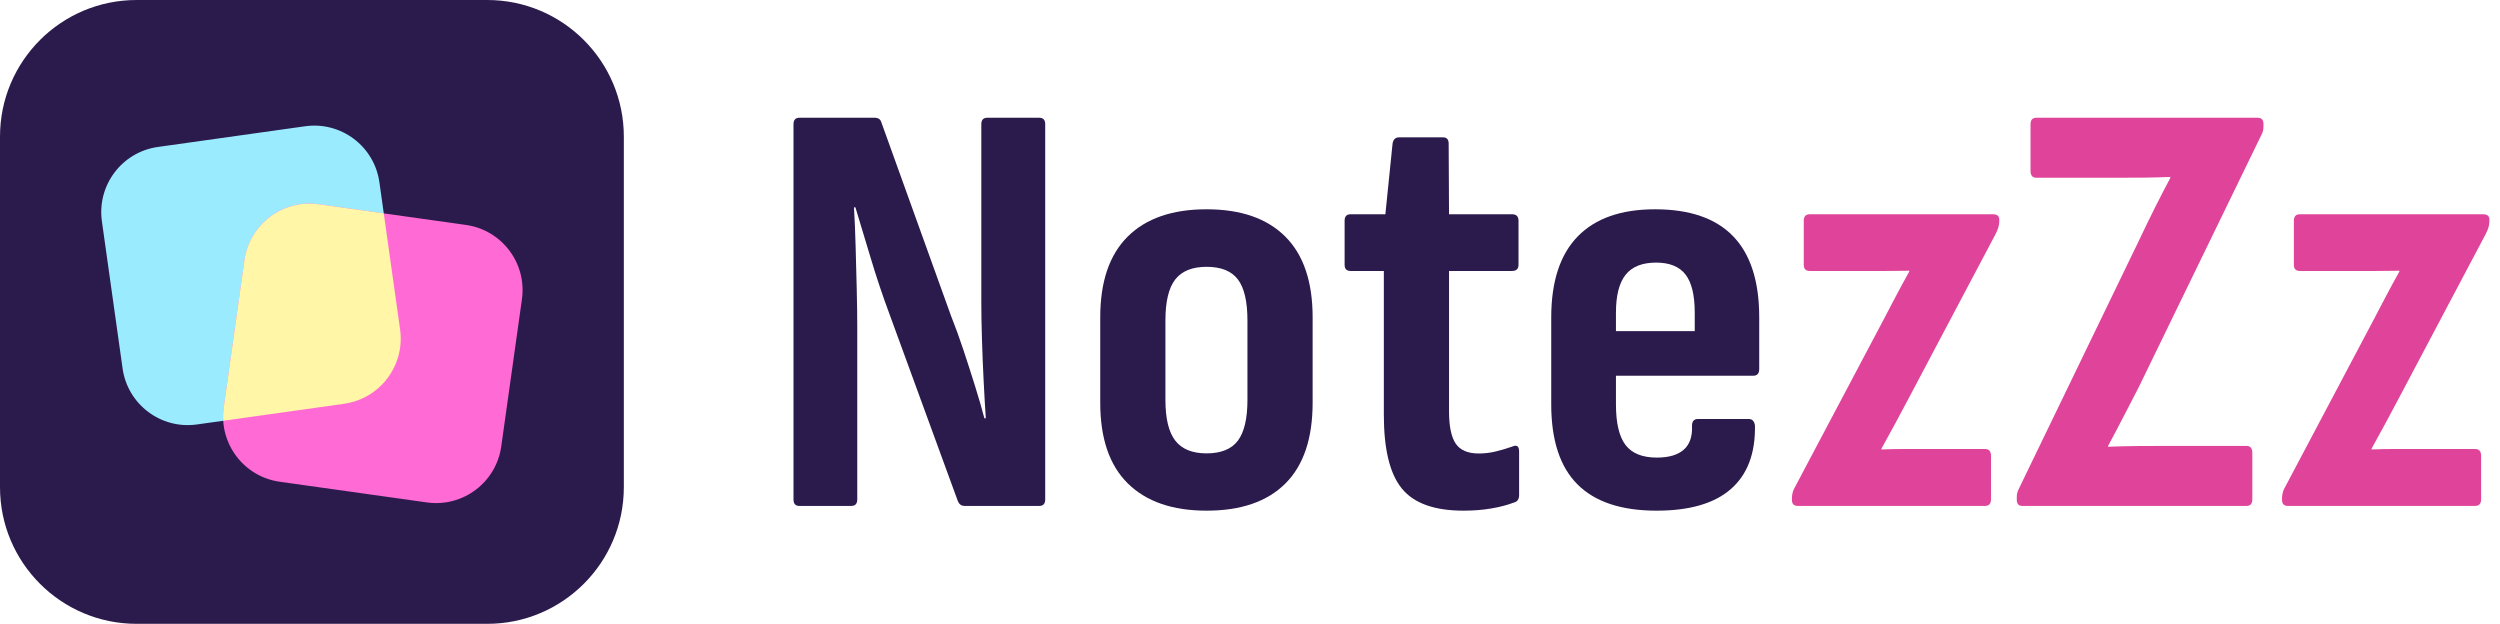
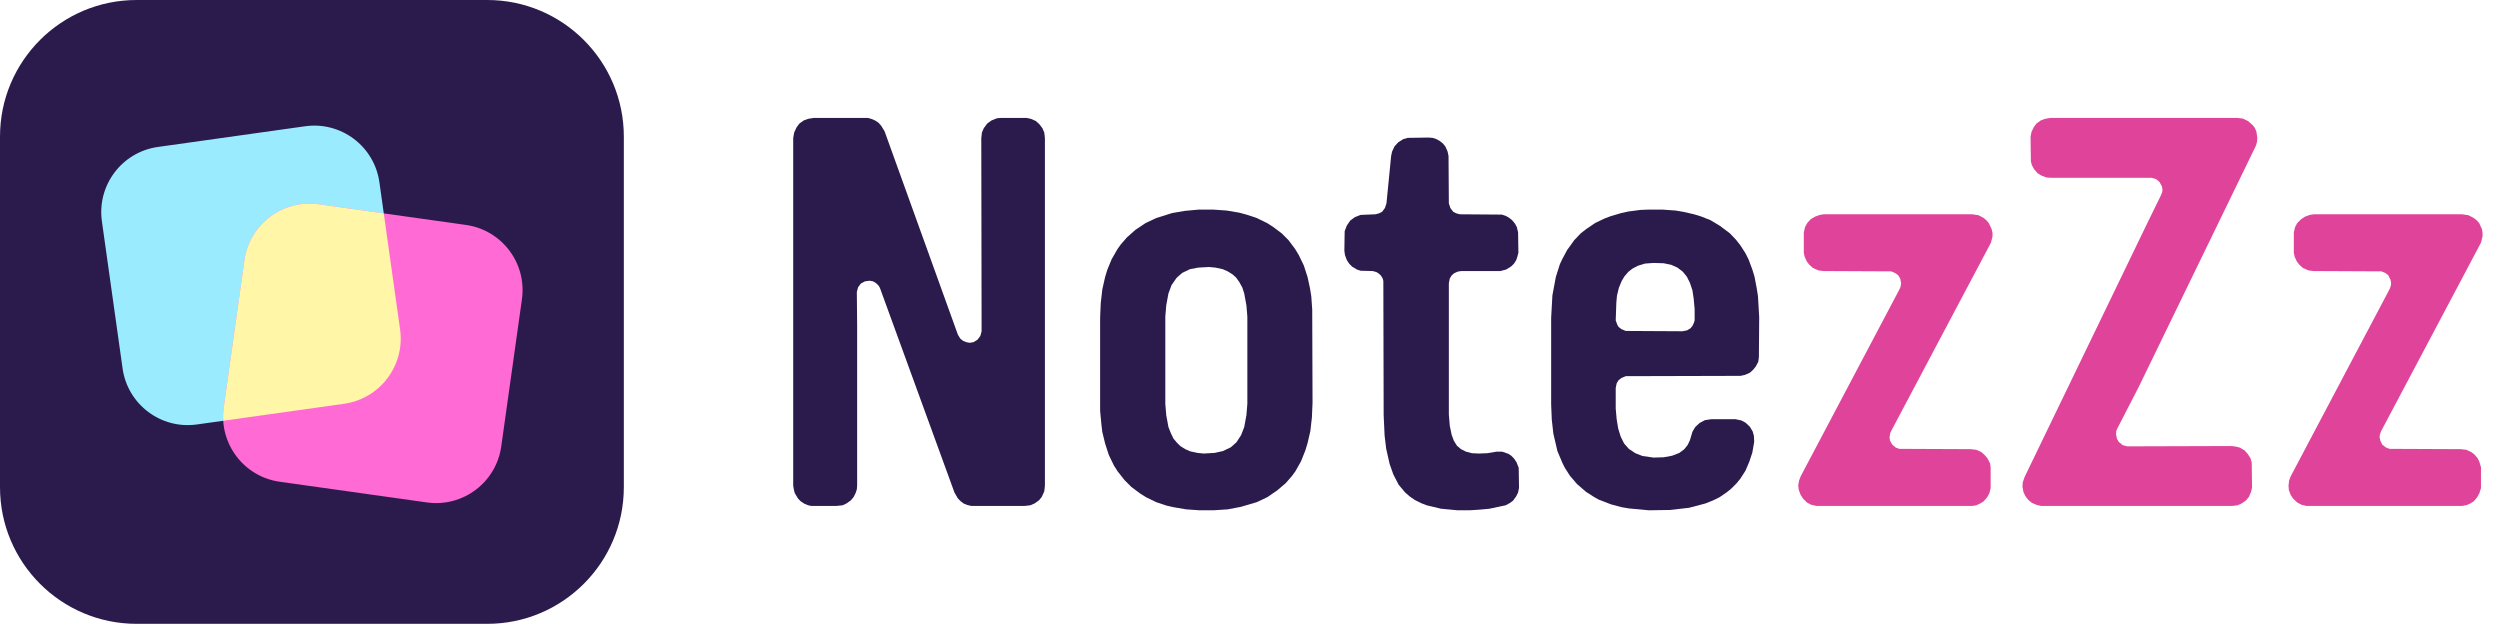
<svg xmlns="http://www.w3.org/2000/svg" viewBox="0 0 801.5 200">
  <defs>
-     <clipPath id="lhov">
+     <clipPath id="lkov">
      <path d="M129.59 120.61 L250.40 103.63 A54 54 0 0 1 311.39 149.59 L328.37 270.40 A54 54 0 0 1 282.41 331.39 L161.60 348.37 A54 54 0 0 1 100.61 302.41 L83.63 181.60 A54 54 0 0 1 129.59 120.61 Z" />
    </clipPath>
  </defs>
  <rect width="200" height="200" rx="43.8" fill="#2B1B4D" />
  <g transform="scale(0.390625)">
    <path d="M129.59 120.61 L250.40 103.63 A54 54 0 0 1 311.39 149.59 L328.37 270.40 A54 54 0 0 1 282.41 331.39 L161.60 348.37 A54 54 0 0 1 100.61 302.41 L83.63 181.60 A54 54 0 0 1 129.59 120.61 Z" fill="#9BEBFF" />
    <path d="M261.60 167.63 L382.41 184.61 A54 54 0 0 1 428.37 245.60 L411.39 366.41 A54 54 0 0 1 350.40 412.37 L229.59 395.39 A54 54 0 0 1 183.63 334.40 L200.61 213.59 A54 54 0 0 1 261.60 167.63 Z" fill="#FF6AD5" />
-     <g clip-path="url(#lhov)">
+     <g clip-path="url(#lkov)">
      <path d="M261.60 167.63 L382.41 184.61 A54 54 0 0 1 428.37 245.60 L411.39 366.41 A54 54 0 0 1 350.40 412.37 L229.59 395.39 A54 54 0 0 1 183.63 334.40 L200.61 213.59 A54 54 0 0 1 261.60 167.63 Z" fill="#FFF6A8" />
    </g>
  </g>
  <g transform="translate(244.0 162.2)">
-     <path d="M12.251 0.0Q10.395 0.0 10.395 -2.086V-122.364Q10.395 -124.45 12.291 -124.45H36.393Q38.138 -124.45 38.554 -123.009L60.867 -61.029Q62.922 -55.895 64.899 -49.928Q66.876 -43.961 68.643 -38.298Q70.411 -32.636 71.59 -28.111H72.046Q71.705 -33.166 71.365 -39.886Q71.024 -46.605 70.817 -53.381Q70.609 -60.158 70.609 -65.098V-122.364Q70.609 -124.45 72.505 -124.45H89.197Q91.093 -124.45 91.093 -122.364V-2.086Q91.093 0.0 89.197 0.0H65.285Q63.769 0.0 63.124 -1.441L41.079 -61.743Q37.845 -70.455 35.183 -79.349Q32.521 -88.244 30.237 -95.737H29.782Q30.123 -90.262 30.311 -83.314Q30.499 -76.365 30.669 -69.511Q30.839 -62.657 30.839 -56.993V-2.086Q30.839 0.0 28.907 0.0Z" fill="#2B1B4D" />
-     <path d="M142.821 1.52Q126.457 1.52 117.596 -7.196Q108.736 -15.912 108.736 -33.084V-60.46Q108.736 -77.595 117.539 -86.349Q126.342 -95.103 142.821 -95.103Q159.299 -95.103 168.065 -86.349Q176.83 -77.595 176.83 -60.46V-33.084Q176.83 -15.912 168.102 -7.196Q159.374 1.52 142.821 1.52ZM142.821 -16.85Q149.795 -16.85 152.863 -20.927Q155.931 -25.005 155.931 -33.994V-59.474Q155.931 -68.578 152.863 -72.618Q149.795 -76.657 142.821 -76.657Q135.961 -76.657 132.798 -72.618Q129.635 -68.578 129.635 -59.474V-33.994Q129.635 -25.005 132.798 -20.927Q135.961 -16.85 142.821 -16.85Z" fill="#2B1B4D" />
-     <path d="M225.185 1.52Q211.228 1.52 205.443 -5.559Q199.658 -12.639 199.658 -29.185V-75.327H188.979Q187.083 -75.327 187.083 -77.299V-91.422Q187.083 -93.508 188.979 -93.508H200.149L202.461 -116.197Q202.801 -118.168 204.547 -118.168H218.662Q220.443 -118.168 220.443 -116.122L220.558 -93.508H240.75Q242.836 -93.508 242.836 -91.422V-77.299Q242.836 -75.327 240.75 -75.327H220.558V-30.392Q220.558 -23.124 222.707 -19.968Q224.857 -16.811 230.106 -16.811Q232.845 -16.811 235.527 -17.458Q238.208 -18.105 240.789 -19.016Q243.026 -20.041 243.026 -17.424V-3.452Q243.026 -1.516 241.395 -1.1Q238.244 0.115 234.088 0.817Q229.931 1.52 225.185 1.52Z" fill="#2B1B4D" />
-     <path d="M287.106 1.52Q270.18 1.52 261.753 -6.895Q253.326 -15.311 253.326 -32.557V-60.428Q253.326 -77.674 261.808 -86.389Q270.291 -95.103 286.611 -95.103Q303.307 -95.103 311.657 -86.444Q320.007 -77.785 320.007 -60.472V-43.898Q320.007 -41.737 318.076 -41.737H274.075V-32.538Q274.075 -23.54 277.162 -19.518Q280.25 -15.497 287.185 -15.497Q292.936 -15.497 295.812 -18.03Q298.688 -20.563 298.458 -25.701Q298.458 -27.867 300.354 -27.867H316.67Q318.337 -27.867 318.642 -25.781Q318.871 -12.382 310.937 -5.431Q303.002 1.52 287.106 1.52ZM274.075 -56.042H299.333V-61.968Q299.333 -70.352 296.38 -74.181Q293.427 -78.011 286.951 -78.011Q280.285 -78.011 277.18 -74.124Q274.075 -70.237 274.075 -61.968Z" fill="#2B1B4D" />
-     <path d="M332.389 0.0Q330.493 0.0 330.493 -1.896V-2.426Q330.493 -4.057 331.138 -5.423L359.413 -58.841Q361.578 -62.981 363.724 -67.064Q365.869 -71.147 368.109 -75.137V-75.403Q364.159 -75.327 360.753 -75.327Q357.347 -75.327 353.808 -75.327H336.185Q334.289 -75.327 334.289 -77.299V-91.422Q334.289 -93.508 336.185 -93.508H394.919Q396.965 -93.508 396.965 -91.802V-91.156Q396.965 -89.45 395.793 -87.182L368.35 -35.312Q366.185 -31.172 363.887 -26.936Q361.589 -22.701 359.199 -18.37V-18.105Q363.224 -18.256 366.286 -18.256Q369.348 -18.256 373.072 -18.256H392.342Q394.313 -18.256 394.313 -16.094V-2.086Q394.313 0.0 392.342 0.0Z" fill="#E0439A" />
-     <path d="M404.36 0.0Q402.578 0.0 402.578 -1.971V-2.802Q402.578 -4.243 403.224 -5.458L441.913 -85.417Q444.268 -90.432 446.793 -95.465Q449.319 -100.498 451.789 -105.138V-105.478Q447.609 -105.288 443.146 -105.25Q438.683 -105.213 434.313 -105.213H408.884Q406.988 -105.213 406.988 -107.414V-122.364Q406.988 -124.45 408.884 -124.45H479.77Q481.666 -124.45 481.666 -122.479V-121.648Q481.666 -121.002 481.533 -120.32Q481.4 -119.637 481.02 -118.992L441.722 -38.15Q439.252 -33.404 436.766 -28.563Q434.28 -23.722 431.85 -19.237V-18.972Q436.604 -19.162 440.972 -19.2Q445.34 -19.237 449.825 -19.237H476.199Q478.095 -19.237 478.095 -17.036V-2.086Q478.095 0.0 476.199 0.0Z" fill="#E0439A" />
-     <path d="M489.519 0.0Q487.623 0.0 487.623 -1.896V-2.426Q487.623 -4.057 488.268 -5.423L516.543 -58.841Q518.708 -62.981 520.854 -67.064Q522.999 -71.147 525.239 -75.137V-75.403Q521.289 -75.327 517.883 -75.327Q514.477 -75.327 510.938 -75.327H493.315Q491.419 -75.327 491.419 -77.299V-91.422Q491.419 -93.508 493.315 -93.508H552.049Q554.095 -93.508 554.095 -91.802V-91.156Q554.095 -89.45 552.923 -87.182L525.48 -35.312Q523.315 -31.172 521.017 -26.936Q518.719 -22.701 516.329 -18.37V-18.105Q520.354 -18.256 523.416 -18.256Q526.478 -18.256 530.202 -18.256H549.472Q551.443 -18.256 551.443 -16.094V-2.086Q551.443 0.0 549.472 0.0Z" fill="#E0439A" />
+     <path d="M10.3 -6.5 L10.5 -5.3 L10.8 -4.1 L11.9 -2.3 L12.8 -1.4 L13.9 -0.7 L15.1 -0.2 L16.1 -0.0 L24.2 0.0 L26.1 -0.2 L27.4 -0.8 L28.8 -1.8 L29.7 -2.9 L30.3 -4.1 L30.7 -5.3 L30.8 -6.5 L30.8 -57.8 L30.7 -68.6 L31.1 -70.1 L32.0 -71.3 L33.3 -72.0 L34.8 -72.2 L35.9 -72.0 L36.9 -71.4 L37.7 -70.6 L38.1 -69.9 L62.0 -4.3 L63.1 -2.4 L64.0 -1.5 L64.9 -0.8 L66.1 -0.3 L67.4 -0.0 L84.5 -0.0 L86.3 -0.2 L87.7 -0.8 L89.1 -1.8 L90.0 -2.9 L90.8 -4.7 L91.0 -6.5 L91.0 -117.9 L90.8 -119.7 L90.2 -121.1 L89.2 -122.4 L88.1 -123.4 L86.5 -124.1 L85.1 -124.4 L77.1 -124.4 L75.7 -124.3 L73.9 -123.6 L72.5 -122.6 L71.4 -121.1 L70.8 -119.7 L70.6 -117.9 L70.7 -56.0 L70.3 -54.5 L69.4 -53.3 L68.1 -52.5 L66.9 -52.3 L65.8 -52.5 L64.8 -52.9 L63.9 -53.6 L63.1 -54.9 L39.6 -120.1 L38.5 -121.9 L37.6 -122.9 L36.5 -123.6 L35.3 -124.1 L34.2 -124.4 L16.9 -124.4 L15.1 -124.1 L13.7 -123.6 L12.3 -122.6 L11.4 -121.4 L10.6 -119.7 L10.3 -117.9 Z" fill="#2B1B4D" fill-rule="evenodd" />
+     <path d="M145.0 1.4 L149.6 1.1 L153.8 0.3 L158.9 -1.2 L162.3 -2.8 L165.5 -5.0 L168.2 -7.3 L170.2 -9.6 L171.3 -11.1 L173.1 -14.3 L174.5 -17.8 L175.2 -20.1 L176.1 -24.0 L176.6 -28.4 L176.8 -33.1 L176.7 -62.9 L176.4 -67.2 L176.0 -69.7 L175.2 -73.4 L174.0 -77.1 L172.4 -80.4 L171.2 -82.4 L169.1 -85.2 L166.9 -87.4 L164.1 -89.5 L162.2 -90.7 L158.9 -92.3 L155.6 -93.4 L153.4 -94.0 L149.3 -94.7 L145.0 -95.0 L140.3 -95.0 L135.9 -94.6 L131.8 -93.9 L126.7 -92.3 L123.3 -90.7 L120.0 -88.5 L117.3 -86.1 L115.3 -83.8 L114.3 -82.4 L112.4 -79.1 L111.0 -75.7 L110.3 -73.4 L109.4 -69.4 L108.9 -65.0 L108.7 -60.4 L108.7 -30.5 L109.1 -26.2 L109.4 -23.7 L110.3 -20.0 L111.5 -16.3 L113.1 -13.0 L114.3 -11.1 L116.5 -8.3 L118.7 -6.1 L121.5 -4.0 L123.4 -2.8 L126.7 -1.2 L130.0 -0.1 L132.2 0.4 L136.3 1.1 L140.6 1.4 Z M141.9 -16.8 L139.9 -17.0 L137.6 -17.5 L136.0 -18.2 L134.4 -19.2 L133.3 -20.3 L132.2 -21.6 L131.3 -23.5 L130.6 -25.3 L129.9 -29.1 L129.6 -32.7 L129.6 -60.7 L129.9 -64.3 L130.6 -68.1 L131.6 -70.8 L133.2 -73.1 L135.0 -74.7 L137.5 -75.9 L140.1 -76.4 L143.6 -76.6 L145.7 -76.4 L148.0 -75.9 L149.6 -75.2 L151.2 -74.2 L152.3 -73.2 L153.3 -71.8 L154.3 -70.0 L154.9 -68.1 L155.6 -64.3 L155.9 -60.7 L155.9 -32.7 L155.6 -29.1 L154.9 -25.3 L153.9 -22.7 L152.4 -20.4 L150.6 -18.8 L148.1 -17.6 L145.4 -17.0 Z" fill="#2B1B4D" fill-rule="evenodd" />
+     <path d="M187.0 -81.8 L187.2 -80.4 L187.8 -78.8 L188.6 -77.6 L189.5 -76.7 L191.0 -75.8 L192.2 -75.4 L196.1 -75.3 L197.2 -75.0 L197.9 -74.6 L198.7 -73.9 L199.3 -72.9 L199.5 -72.1 L199.6 -29.1 L199.9 -22.6 L200.4 -18.4 L201.5 -13.5 L202.7 -10.1 L204.4 -6.8 L206.5 -4.3 L208.0 -3.0 L209.6 -1.9 L211.6 -0.9 L213.4 -0.2 L218.0 0.9 L223.3 1.4 L227.1 1.4 L230.3 1.2 L233.5 0.9 L236.8 0.2 L238.7 -0.2 L240.0 -0.9 L241.1 -1.7 L242.1 -3.1 L242.7 -4.3 L243.0 -5.8 L242.9 -12.2 L242.2 -14.0 L241.4 -15.2 L240.5 -16.1 L239.6 -16.7 L237.6 -17.4 L235.8 -17.4 L232.8 -16.9 L230.1 -16.8 L227.9 -16.9 L226.0 -17.4 L224.4 -18.2 L223.1 -19.3 L222.1 -20.9 L221.4 -22.8 L220.8 -25.7 L220.5 -29.3 L220.5 -71.4 L220.8 -72.9 L221.4 -73.9 L222.2 -74.6 L223.3 -75.1 L224.4 -75.3 L237.0 -75.3 L238.9 -75.8 L240.5 -76.8 L241.4 -77.7 L242.1 -78.8 L242.5 -80.0 L242.8 -81.2 L242.7 -87.7 L242.3 -89.4 L241.7 -90.5 L240.8 -91.6 L239.8 -92.4 L238.7 -93.0 L237.5 -93.4 L224.0 -93.5 L222.9 -93.8 L221.9 -94.3 L221.0 -95.5 L220.5 -97.0 L220.4 -112.2 L220.1 -113.6 L219.4 -115.2 L218.6 -116.2 L217.6 -117.0 L216.5 -117.6 L215.3 -118.0 L213.9 -118.1 L207.3 -118.0 L205.9 -117.6 L204.3 -116.6 L203.1 -115.3 L202.3 -113.6 L202.0 -112.2 L200.5 -97.0 L200.0 -95.5 L199.1 -94.3 L198.1 -93.8 L197.0 -93.5 L192.2 -93.3 L190.4 -92.6 L188.9 -91.5 L187.8 -89.9 L187.1 -88.1 Z" fill="#2B1B4D" fill-rule="evenodd" />
+     <path d="M274.0 -37.8 L274.3 -39.3 L274.9 -40.3 L275.8 -41.0 L277.2 -41.6 L314.0 -41.7 L315.4 -42.0 L317.0 -42.7 L318.1 -43.7 L318.9 -44.7 L319.7 -46.2 L319.9 -47.7 L320.0 -60.5 L319.6 -67.3 L319.2 -69.8 L318.5 -73.5 L317.8 -75.8 L316.6 -79.0 L315.6 -81.0 L314.0 -83.5 L312.6 -85.3 L310.6 -87.4 L307.4 -89.8 L304.4 -91.6 L301.4 -92.8 L299.1 -93.5 L295.6 -94.3 L293.2 -94.7 L289.0 -95.0 L284.4 -95.0 L281.9 -94.9 L278.1 -94.4 L275.8 -93.9 L272.4 -92.9 L270.3 -92.1 L267.4 -90.7 L264.6 -88.8 L262.8 -87.4 L260.7 -85.2 L258.4 -82.0 L256.9 -79.2 L256.1 -77.5 L254.8 -73.4 L253.7 -67.5 L253.3 -60.3 L253.3 -32.6 L253.5 -27.7 L254.0 -23.2 L255.3 -17.6 L256.9 -13.8 L257.7 -12.2 L259.3 -9.7 L261.6 -7.0 L264.5 -4.5 L267.0 -2.9 L268.6 -2.0 L272.5 -0.5 L275.9 0.4 L278.2 0.8 L284.6 1.4 L291.3 1.3 L297.5 0.6 L302.8 -0.8 L305.5 -1.9 L307.3 -2.8 L309.5 -4.3 L311.0 -5.5 L312.8 -7.3 L314.0 -8.8 L315.6 -11.3 L316.8 -14.1 L317.8 -17.1 L318.4 -20.6 L318.3 -22.5 L317.9 -23.9 L317.0 -25.4 L315.6 -26.7 L314.3 -27.4 L312.4 -27.8 L304.6 -27.8 L302.6 -27.5 L300.9 -26.6 L299.5 -25.3 L298.6 -23.8 L297.8 -21.1 L297.1 -19.6 L296.0 -18.2 L294.4 -17.0 L292.1 -16.1 L289.4 -15.6 L286.1 -15.5 L282.6 -16.0 L280.3 -16.9 L278.2 -18.3 L276.7 -20.0 L275.6 -22.2 L274.8 -24.8 L274.3 -27.8 L274.0 -31.2 Z M274.0 -59.5 L274.2 -65.2 L274.4 -67.4 L275.0 -69.9 L275.9 -72.1 L276.8 -73.6 L278.1 -75.1 L279.4 -76.1 L281.1 -77.0 L283.4 -77.7 L286.1 -77.9 L289.4 -77.8 L291.8 -77.3 L293.8 -76.4 L295.5 -75.1 L296.8 -73.5 L297.8 -71.5 L298.6 -69.1 L299.0 -66.4 L299.3 -63.1 L299.3 -59.5 L299.1 -58.8 L298.6 -57.7 L297.9 -56.9 L296.9 -56.3 L295.4 -56.0 L277.2 -56.1 L275.8 -56.7 L274.9 -57.4 L274.5 -58.1 Z" fill="#2B1B4D" fill-rule="evenodd" />
+     <path d="M333.3 -9.5 L332.8 -8.2 L332.5 -6.5 L332.7 -5.1 L333.3 -3.5 L334.1 -2.3 L335.3 -1.1 L336.6 -0.4 L338.3 -0.0 L388.3 -0.0 L389.6 -0.2 L390.9 -0.8 L392.0 -1.5 L393.1 -2.8 L393.8 -4.1 L394.2 -5.7 L394.2 -12.4 L394.0 -13.7 L393.2 -15.2 L392.4 -16.2 L391.3 -17.2 L389.6 -18.0 L387.8 -18.2 L364.9 -18.3 L363.8 -18.7 L362.7 -19.6 L361.9 -21.0 L361.8 -22.1 L362.0 -23.3 L362.3 -24.0 L394.3 -84.4 L394.8 -86.4 L394.8 -87.5 L394.5 -88.8 L393.6 -90.7 L392.8 -91.6 L392.0 -92.3 L390.3 -93.2 L388.3 -93.5 L340.7 -93.5 L339.4 -93.3 L337.8 -92.7 L336.5 -91.9 L335.4 -90.7 L334.7 -89.4 L334.3 -87.7 L334.3 -81.1 L334.6 -79.8 L335.3 -78.3 L336.1 -77.3 L337.2 -76.3 L339.0 -75.5 L340.7 -75.3 L362.3 -75.2 L363.7 -74.6 L364.6 -73.9 L365.2 -72.9 L365.5 -71.4 L365.3 -70.2 L365.0 -69.5 Z" fill="#E0439A" fill-rule="evenodd" />
+     <path d="M405.1 -9.3 L404.5 -7.6 L404.4 -6.2 L404.7 -4.5 L405.3 -3.2 L406.3 -1.9 L407.4 -1.0 L409.0 -0.3 L410.4 -0.0 L471.6 -0.0 L473.3 -0.2 L474.7 -0.8 L476.1 -1.8 L477.0 -2.9 L477.7 -4.5 L478.0 -5.9 L477.9 -13.9 L477.5 -15.3 L476.6 -16.7 L475.6 -17.8 L474.1 -18.7 L472.9 -19.0 L471.5 -19.2 L438.0 -19.1 L436.5 -19.5 L435.3 -20.5 L434.7 -21.5 L434.4 -23.0 L434.5 -24.1 L434.8 -24.8 L441.7 -38.2 L479.3 -115.6 L479.6 -116.8 L479.7 -118.0 L479.4 -120.0 L478.9 -121.2 L478.3 -122.0 L476.7 -123.4 L475.0 -124.2 L473.2 -124.4 L413.4 -124.4 L411.6 -124.1 L410.3 -123.6 L408.9 -122.6 L408.0 -121.4 L407.3 -119.9 L407.0 -118.4 L407.1 -110.5 L407.4 -109.3 L408.1 -108.0 L409.2 -106.7 L410.5 -105.9 L412.1 -105.3 L413.5 -105.2 L445.7 -105.2 L447.2 -104.8 L448.3 -103.9 L449.1 -102.5 L449.3 -101.4 L449.2 -100.6 L448.8 -99.6 L444.3 -90.4 Z" fill="#E0439A" fill-rule="evenodd" />
+     <path d="M490.4 -9.5 L489.9 -8.2 L489.7 -6.5 L489.8 -5.1 L490.4 -3.5 L491.2 -2.3 L492.5 -1.1 L493.8 -0.4 L495.4 -0.0 L545.4 -0.0 L546.9 -0.3 L548.0 -0.8 L549.1 -1.5 L550.2 -2.8 L550.9 -4.1 L551.4 -5.7 L551.4 -12.4 L550.9 -14.1 L550.4 -15.2 L549.4 -16.4 L548.4 -17.2 L546.7 -18.0 L544.9 -18.2 L522.1 -18.3 L521.0 -18.7 L519.8 -19.6 L519.1 -21.0 L518.9 -22.1 L519.0 -22.9 L519.4 -24.0 L551.4 -84.4 L551.9 -86.4 L551.9 -87.7 L551.7 -88.8 L550.8 -90.7 L550.0 -91.6 L549.1 -92.3 L547.4 -93.2 L545.4 -93.5 L497.8 -93.5 L496.5 -93.3 L494.9 -92.7 L493.7 -91.9 L492.5 -90.7 L491.8 -89.4 L491.4 -87.7 L491.4 -81.1 L491.7 -79.8 L492.4 -78.3 L493.2 -77.3 L494.3 -76.3 L496.1 -75.5 L497.8 -75.3 L519.5 -75.2 L520.9 -74.6 L521.7 -73.9 L522.4 -72.5 L522.6 -71.4 L522.5 -70.6 L522.1 -69.5 Z" fill="#E0439A" fill-rule="evenodd" />
  </g>
</svg>
